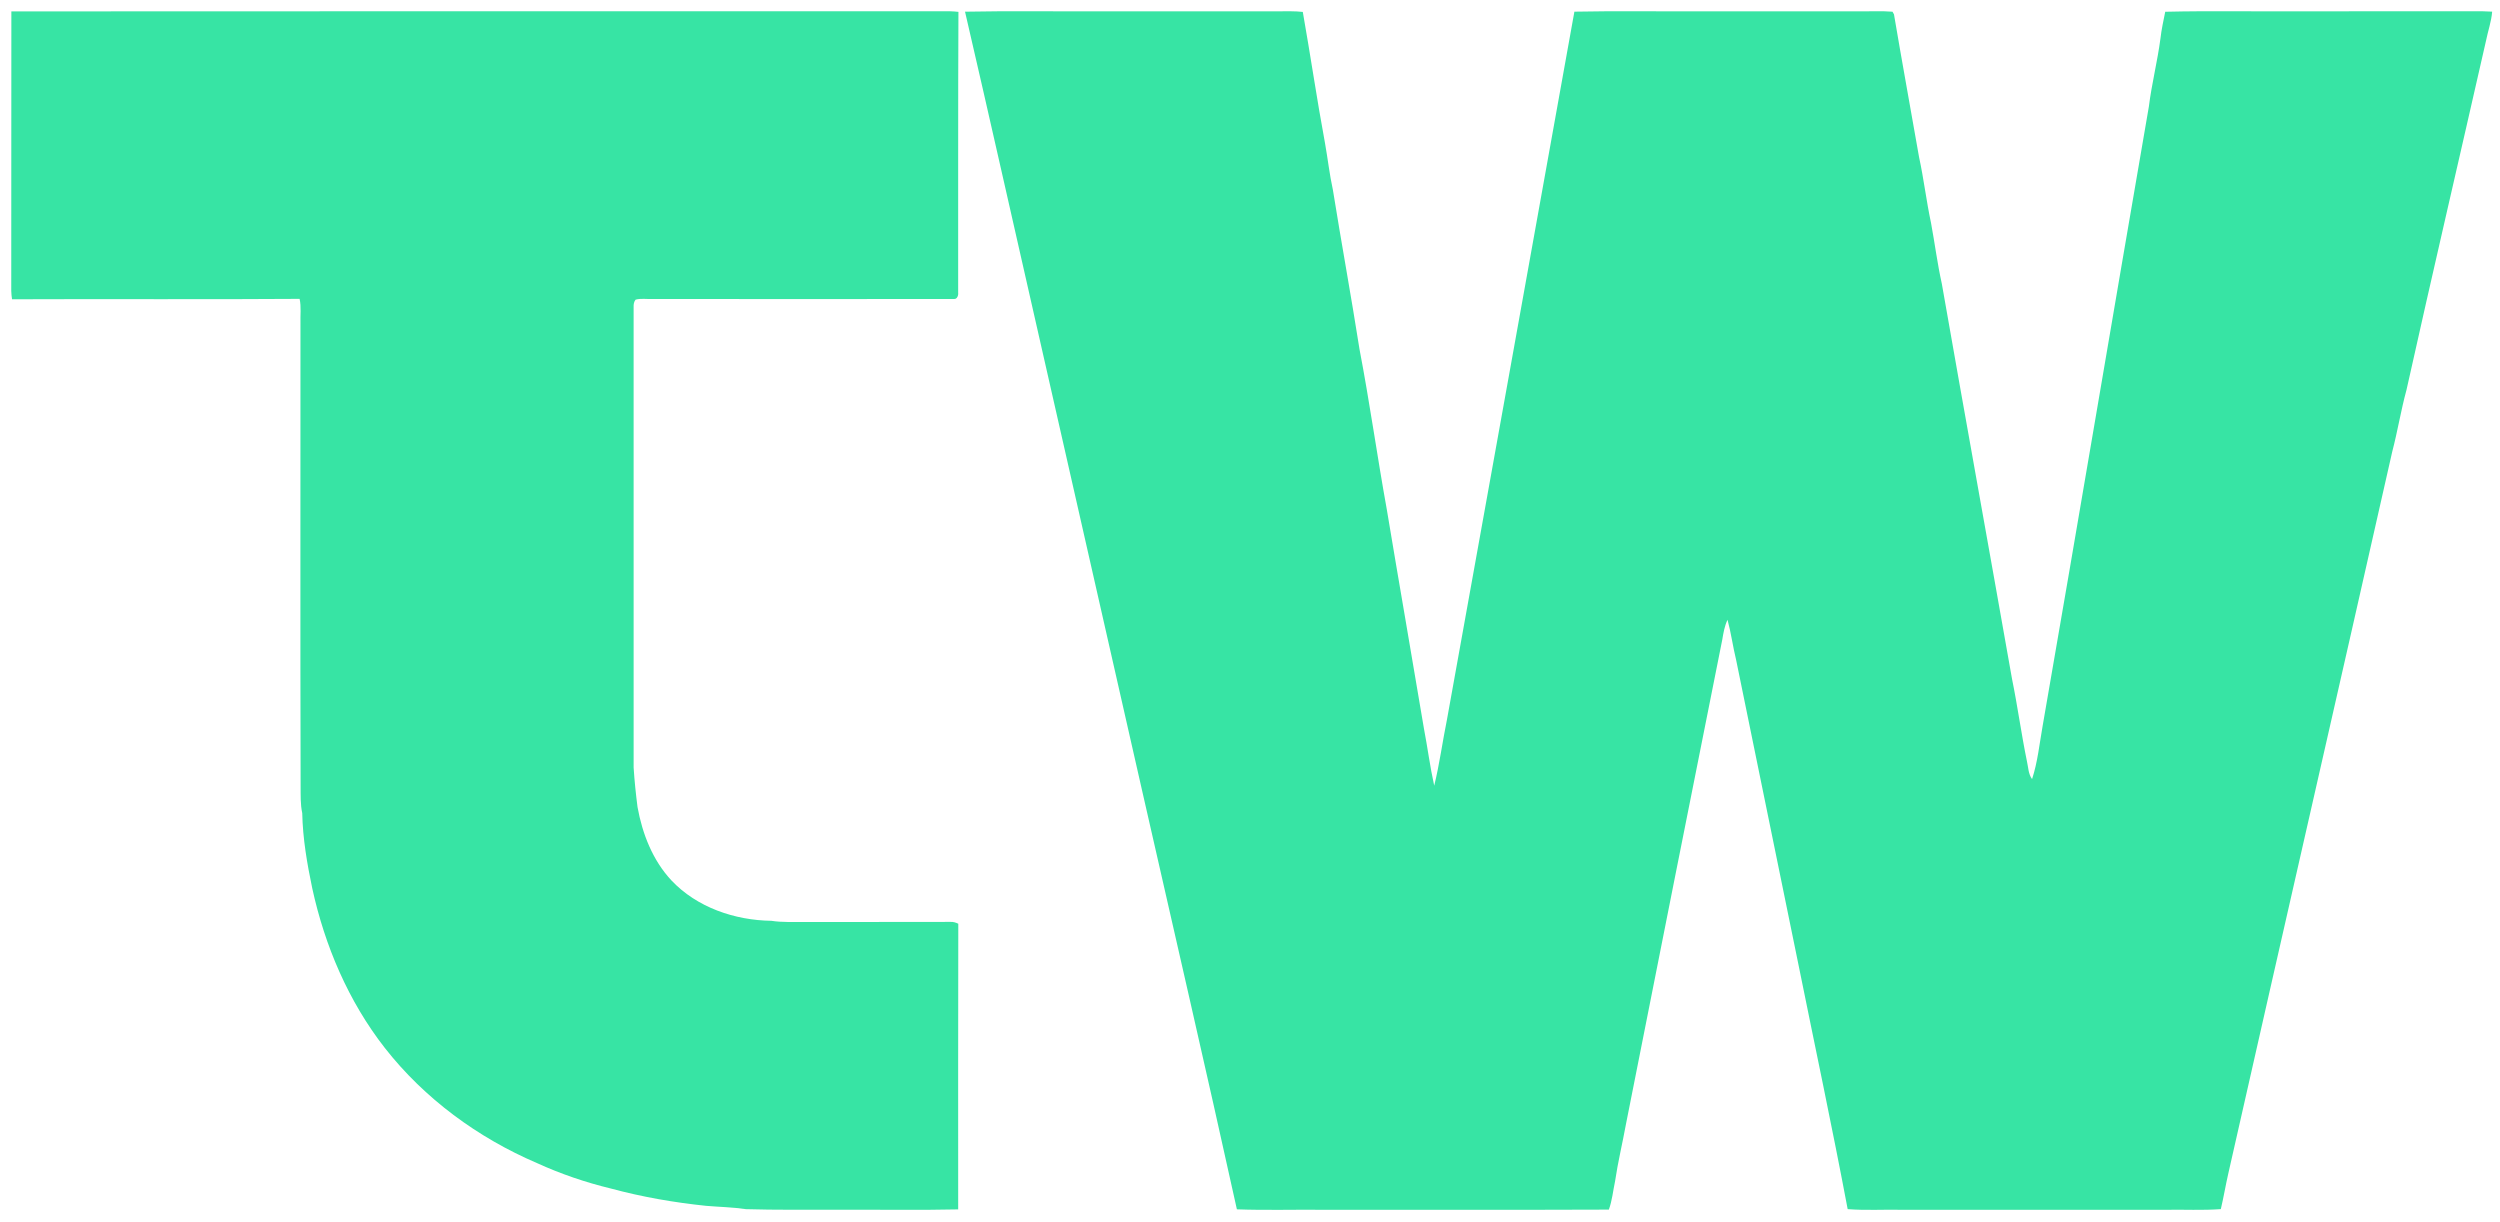
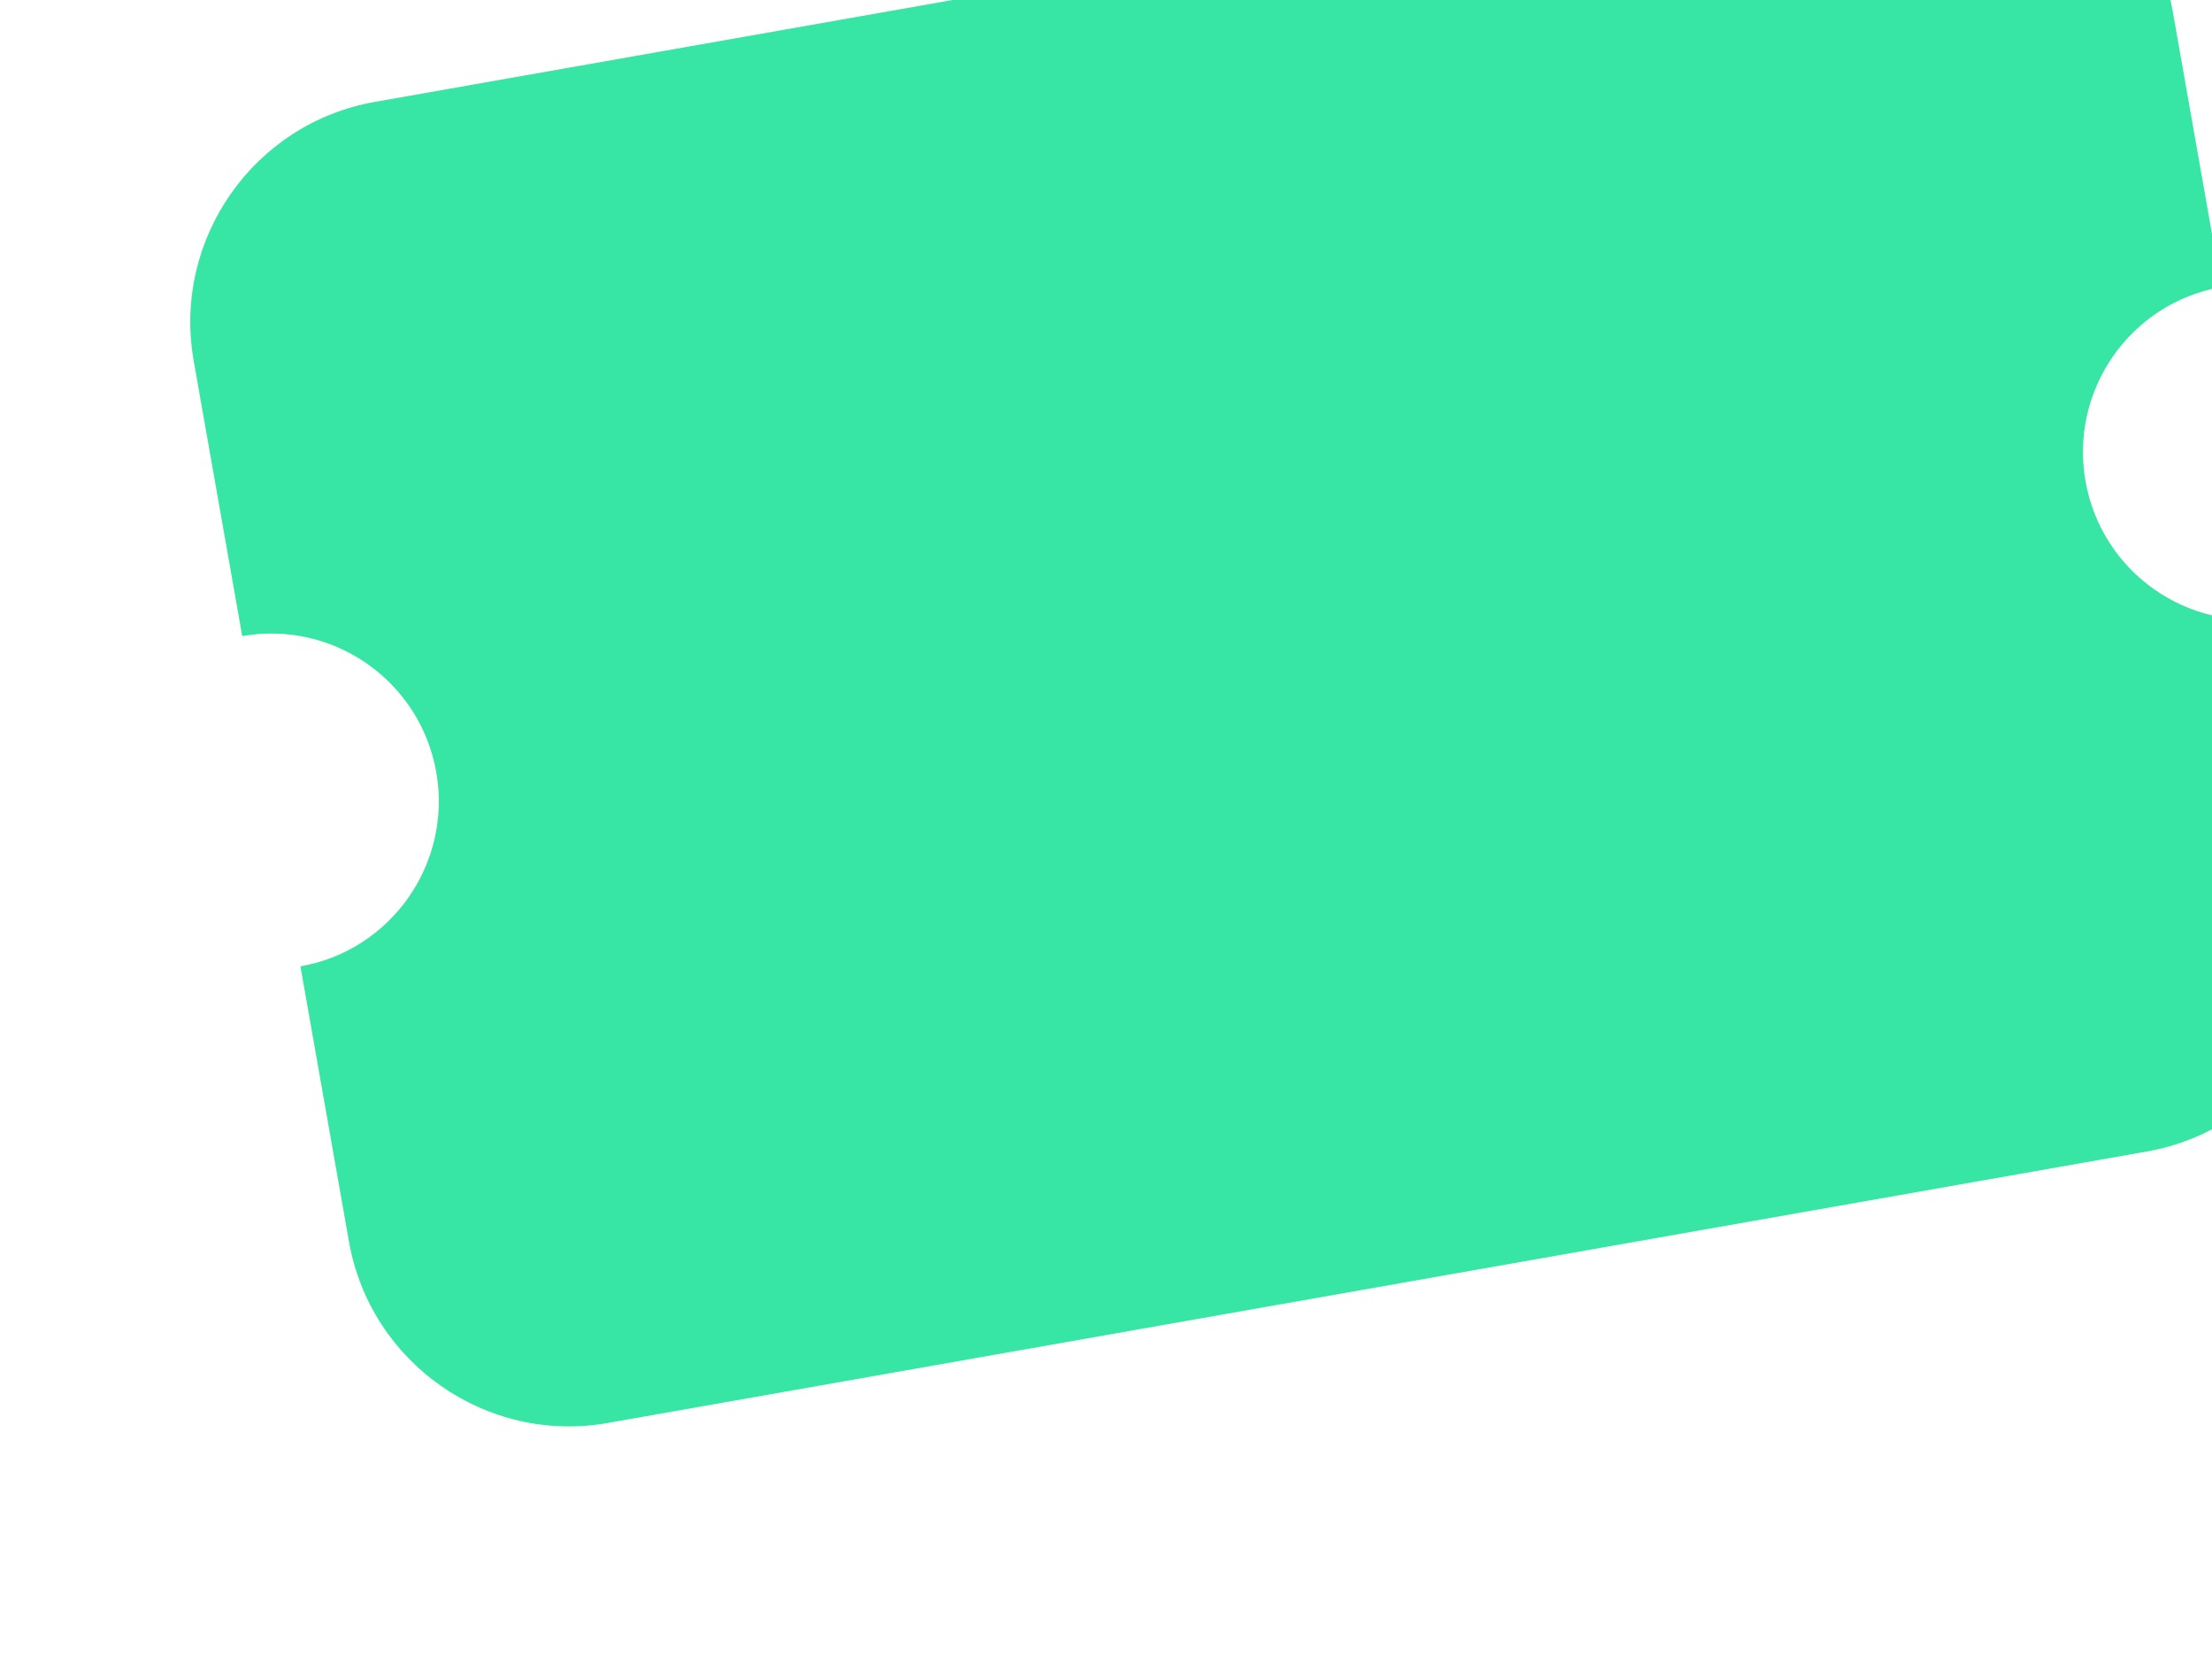
- <svg xmlns="http://www.w3.org/2000/svg" width="1384pt" height="676pt" viewBox="0 0 1384 676" version="1.1">
-   <g id="#37e4a4ff">
-     <path fill="#37e4a4" opacity="1.00" d=" M 6.29 6.31 C 177.86 6.16 349.43 6.27 521.00 6.24 C 524.20 6.19 527.40 6.18 530.59 6.57 C 530.34 58.39 530.50 110.21 530.44 162.03 C 530.64 163.49 529.87 165.75 528.06 165.52 C 472.37 165.59 416.69 165.57 361.00 165.52 C 357.96 165.65 354.81 165.09 351.86 165.89 C 350.94 167.02 350.72 168.49 350.77 169.91 C 350.79 254.94 350.79 339.97 350.78 424.99 C 351.25 432.28 352.00 439.56 352.94 446.81 C 355.60 461.58 361.31 476.25 371.67 487.36 C 385.80 502.37 406.78 509.48 427.05 509.76 C 432.99 510.70 439.01 510.33 445.00 510.41 C 472.02 510.37 499.04 510.45 526.06 510.36 C 527.62 510.24 529.12 510.70 530.51 511.38 C 530.35 564.09 530.49 616.81 530.45 669.52 C 507.98 670.04 485.48 669.58 463.00 669.72 C 446.32 669.66 429.63 669.89 412.96 669.39 C 405.68 668.30 398.31 668.18 390.98 667.56 C 373.22 665.72 355.55 662.65 338.30 658.00 C 324.23 654.59 310.46 649.91 297.29 643.89 C 264.58 629.87 234.99 608.20 213.01 580.10 C 192.89 554.33 179.78 523.54 172.85 491.71 C 169.99 478.03 167.60 464.16 167.32 450.16 C 166.26 445.22 166.47 440.16 166.42 435.14 C 166.18 349.76 166.39 264.38 166.34 179.00 C 166.19 174.49 166.83 169.90 165.87 165.45 C 112.80 165.84 59.73 165.44 6.66 165.68 C 6.43 164.14 6.26 162.58 6.23 161.02 C 6.32 109.45 6.19 57.88 6.29 6.31 Z" />
-     <path fill="#37e4a4" opacity="1.00" d=" M 534.24 6.47 C 559.49 5.96 584.75 6.40 610.00 6.26 C 642.67 6.27 675.34 6.26 708.00 6.26 C 712.41 6.29 716.83 6.08 721.23 6.60 C 725.51 30.79 729.04 55.12 733.53 79.29 C 735.07 87.88 736.01 96.58 737.89 105.11 C 742.61 134.53 747.99 163.83 752.61 193.26 C 758.26 222.75 762.39 252.49 767.73 282.02 C 774.45 322.46 781.52 362.83 788.28 403.27 C 790.31 413.81 791.65 424.48 793.98 434.96 C 796.96 422.86 798.57 410.47 801.06 398.26 C 824.64 267.68 848.08 137.06 871.58 6.46 C 895.38 5.97 919.20 6.40 943.00 6.26 C 971.67 6.26 1000.33 6.27 1029.00 6.26 C 1035.22 6.37 1041.46 5.97 1047.68 6.48 C 1047.89 6.85 1048.30 7.58 1048.51 7.94 C 1052.96 34.30 1057.78 60.60 1062.38 86.93 C 1065.01 99.03 1066.43 111.35 1069.02 123.45 C 1071.10 134.64 1072.52 145.94 1074.99 157.05 C 1087.77 230.04 1101.00 302.95 1113.87 375.93 C 1116.96 391.04 1119.00 406.34 1122.11 421.44 C 1122.89 424.76 1122.84 428.46 1124.95 431.31 C 1128.05 421.86 1129.02 411.92 1130.75 402.18 C 1150.62 287.83 1169.86 173.38 1189.61 59.01 C 1191.18 46.37 1194.36 34.00 1196.02 21.37 C 1196.58 16.36 1197.68 11.45 1198.67 6.51 C 1224.10 5.91 1249.56 6.43 1275.00 6.27 C 1306.33 6.22 1337.66 6.27 1368.99 6.22 C 1372.54 6.19 1376.10 6.23 1379.66 6.45 C 1379.21 12.04 1377.28 17.34 1376.20 22.81 C 1361.60 87.16 1346.57 151.41 1332.24 215.83 C 1329.16 227.12 1327.32 238.70 1324.35 250.02 C 1294.28 383.14 1263.78 516.17 1233.67 649.29 C 1232.13 655.96 1231.02 662.71 1229.45 669.37 C 1219.32 670.12 1209.14 669.56 1199.00 669.74 C 1150.33 669.74 1101.67 669.75 1053.00 669.74 C 1042.96 669.53 1032.89 670.17 1022.87 669.38 C 1014.30 623.88 1004.62 578.57 995.45 533.17 C 984.04 477.23 972.52 421.30 961.12 365.35 C 959.32 357.98 958.34 350.43 956.36 343.11 C 954.71 346.57 954.08 350.36 953.45 354.11 C 935.63 443.47 917.82 532.84 900.15 622.24 C 898.22 632.84 895.66 643.32 894.09 654.00 C 892.97 659.21 892.50 664.62 890.66 669.64 C 838.11 669.86 785.55 669.68 733.00 669.74 C 716.91 669.57 700.81 670.08 684.74 669.49 C 667.67 591.96 649.72 514.63 632.16 437.20 C 612.95 352.45 593.73 267.71 574.45 182.97 C 561.04 124.14 547.87 65.24 534.24 6.47 Z" />
+ <svg xmlns="http://www.w3.org/2000/svg" xmlns:ns1="https://boxy-svg.com" viewBox="1.82 39.99 572.36 432.02">
+   <defs>
+     <ns1:export>
+       <ns1:file format="svg" />
+     </ns1:export>
+   </defs>
+   <path d="M 28 140.335 C 28 108.436 53.91 82.502 85.778 82.502 L 490.222 82.501 C 522.091 82.501 548 108.435 548 140.334 L 548 212.625 C 524.075 212.625 504.667 232.053 504.667 255.999 C 504.667 279.946 524.075 299.374 548 299.374 L 548 371.666 C 548 403.563 522.091 429.498 490.222 429.498 L 85.778 429.5 C 53.91 429.5 28 403.565 28 371.667 L 28 299.375 C 51.924 299.375 71.333 279.948 71.333 256 C 71.333 232.054 51.924 212.626 28 212.626 L 28 140.335 Z" style="fill: rgb(55, 229, 165); transform-box: fill-box; transform-origin: 50% 50%;" transform="matrix(0.984808, -0.173648, 0.173648, 0.984808, -0.000003, 0)" />
+   <g id="#37e4a4ff" transform="matrix(0.293988, -0.051836, 0.05286, 0.299786, -404.945, -81.9991)" style="transform-origin: 692.945px 337.999px;">
+     <path opacity="1.00" d=" M 6.29 6.31 C 177.86 6.16 349.43 6.27 521.00 6.24 C 524.20 6.19 527.40 6.18 530.59 6.57 C 530.34 58.39 530.50 110.21 530.44 162.03 C 530.64 163.49 529.87 165.75 528.06 165.52 C 472.37 165.59 416.69 165.57 361.00 165.52 C 357.96 165.65 354.81 165.09 351.86 165.89 C 350.94 167.02 350.72 168.49 350.77 169.91 C 350.79 254.94 350.79 339.97 350.78 424.99 C 351.25 432.28 352.00 439.56 352.94 446.81 C 355.60 461.58 361.31 476.25 371.67 487.36 C 385.80 502.37 406.78 509.48 427.05 509.76 C 432.99 510.70 439.01 510.33 445.00 510.41 C 472.02 510.37 499.04 510.45 526.06 510.36 C 527.62 510.24 529.12 510.70 530.51 511.38 C 530.35 564.09 530.49 616.81 530.45 669.52 C 507.98 670.04 485.48 669.58 463.00 669.72 C 446.32 669.66 429.63 669.89 412.96 669.39 C 405.68 668.30 398.31 668.18 390.98 667.56 C 373.22 665.72 355.55 662.65 338.30 658.00 C 324.23 654.59 310.46 649.91 297.29 643.89 C 264.58 629.87 234.99 608.20 213.01 580.10 C 192.89 554.33 179.78 523.54 172.85 491.71 C 169.99 478.03 167.60 464.16 167.32 450.16 C 166.26 445.22 166.47 440.16 166.42 435.14 C 166.18 349.76 166.39 264.38 166.34 179.00 C 166.19 174.49 166.83 169.90 165.87 165.45 C 112.80 165.84 59.73 165.44 6.66 165.68 C 6.43 164.14 6.26 162.58 6.23 161.02 C 6.32 109.45 6.19 57.88 6.29 6.31 Z" style="" />
+     <path opacity="1.00" d=" M 534.24 6.47 C 559.49 5.96 584.75 6.40 610.00 6.26 C 642.67 6.27 675.34 6.26 708.00 6.26 C 712.41 6.29 716.83 6.08 721.23 6.60 C 725.51 30.79 729.04 55.12 733.53 79.29 C 735.07 87.88 736.01 96.58 737.89 105.11 C 742.61 134.53 747.99 163.83 752.61 193.26 C 758.26 222.75 762.39 252.49 767.73 282.02 C 774.45 322.46 781.52 362.83 788.28 403.27 C 790.31 413.81 791.65 424.48 793.98 434.96 C 796.96 422.86 798.57 410.47 801.06 398.26 C 824.64 267.68 848.08 137.06 871.58 6.46 C 895.38 5.97 919.20 6.40 943.00 6.26 C 971.67 6.26 1000.33 6.27 1029.00 6.26 C 1035.22 6.37 1041.46 5.97 1047.68 6.48 C 1047.89 6.85 1048.30 7.58 1048.51 7.94 C 1052.96 34.30 1057.78 60.60 1062.38 86.93 C 1065.01 99.03 1066.43 111.35 1069.02 123.45 C 1071.10 134.64 1072.52 145.94 1074.99 157.05 C 1087.77 230.04 1101.00 302.95 1113.87 375.93 C 1116.96 391.04 1119.00 406.34 1122.11 421.44 C 1122.89 424.76 1122.84 428.46 1124.95 431.31 C 1128.05 421.86 1129.02 411.92 1130.75 402.18 C 1150.62 287.83 1169.86 173.38 1189.61 59.01 C 1191.18 46.37 1194.36 34.00 1196.02 21.37 C 1196.58 16.36 1197.68 11.45 1198.67 6.51 C 1224.10 5.91 1249.56 6.43 1275.00 6.27 C 1306.33 6.22 1337.66 6.27 1368.99 6.22 C 1372.54 6.19 1376.10 6.23 1379.66 6.45 C 1379.21 12.04 1377.28 17.34 1376.20 22.81 C 1361.60 87.16 1346.57 151.41 1332.24 215.83 C 1329.16 227.12 1327.32 238.70 1324.35 250.02 C 1294.28 383.14 1263.78 516.17 1233.67 649.29 C 1232.13 655.96 1231.02 662.71 1229.45 669.37 C 1219.32 670.12 1209.14 669.56 1199.00 669.74 C 1150.33 669.74 1101.67 669.75 1053.00 669.74 C 1042.96 669.53 1032.89 670.17 1022.87 669.38 C 1014.30 623.88 1004.62 578.57 995.45 533.17 C 984.04 477.23 972.52 421.30 961.12 365.35 C 959.32 357.98 958.34 350.43 956.36 343.11 C 954.71 346.57 954.08 350.36 953.45 354.11 C 935.63 443.47 917.82 532.84 900.15 622.24 C 898.22 632.84 895.66 643.32 894.09 654.00 C 892.97 659.21 892.50 664.62 890.66 669.64 C 838.11 669.86 785.55 669.68 733.00 669.74 C 716.91 669.57 700.81 670.08 684.74 669.49 C 667.67 591.96 649.72 514.63 632.16 437.20 C 612.95 352.45 593.73 267.71 574.45 182.97 C 561.04 124.14 547.87 65.24 534.24 6.47 Z" style="" />
  </g>
</svg>
